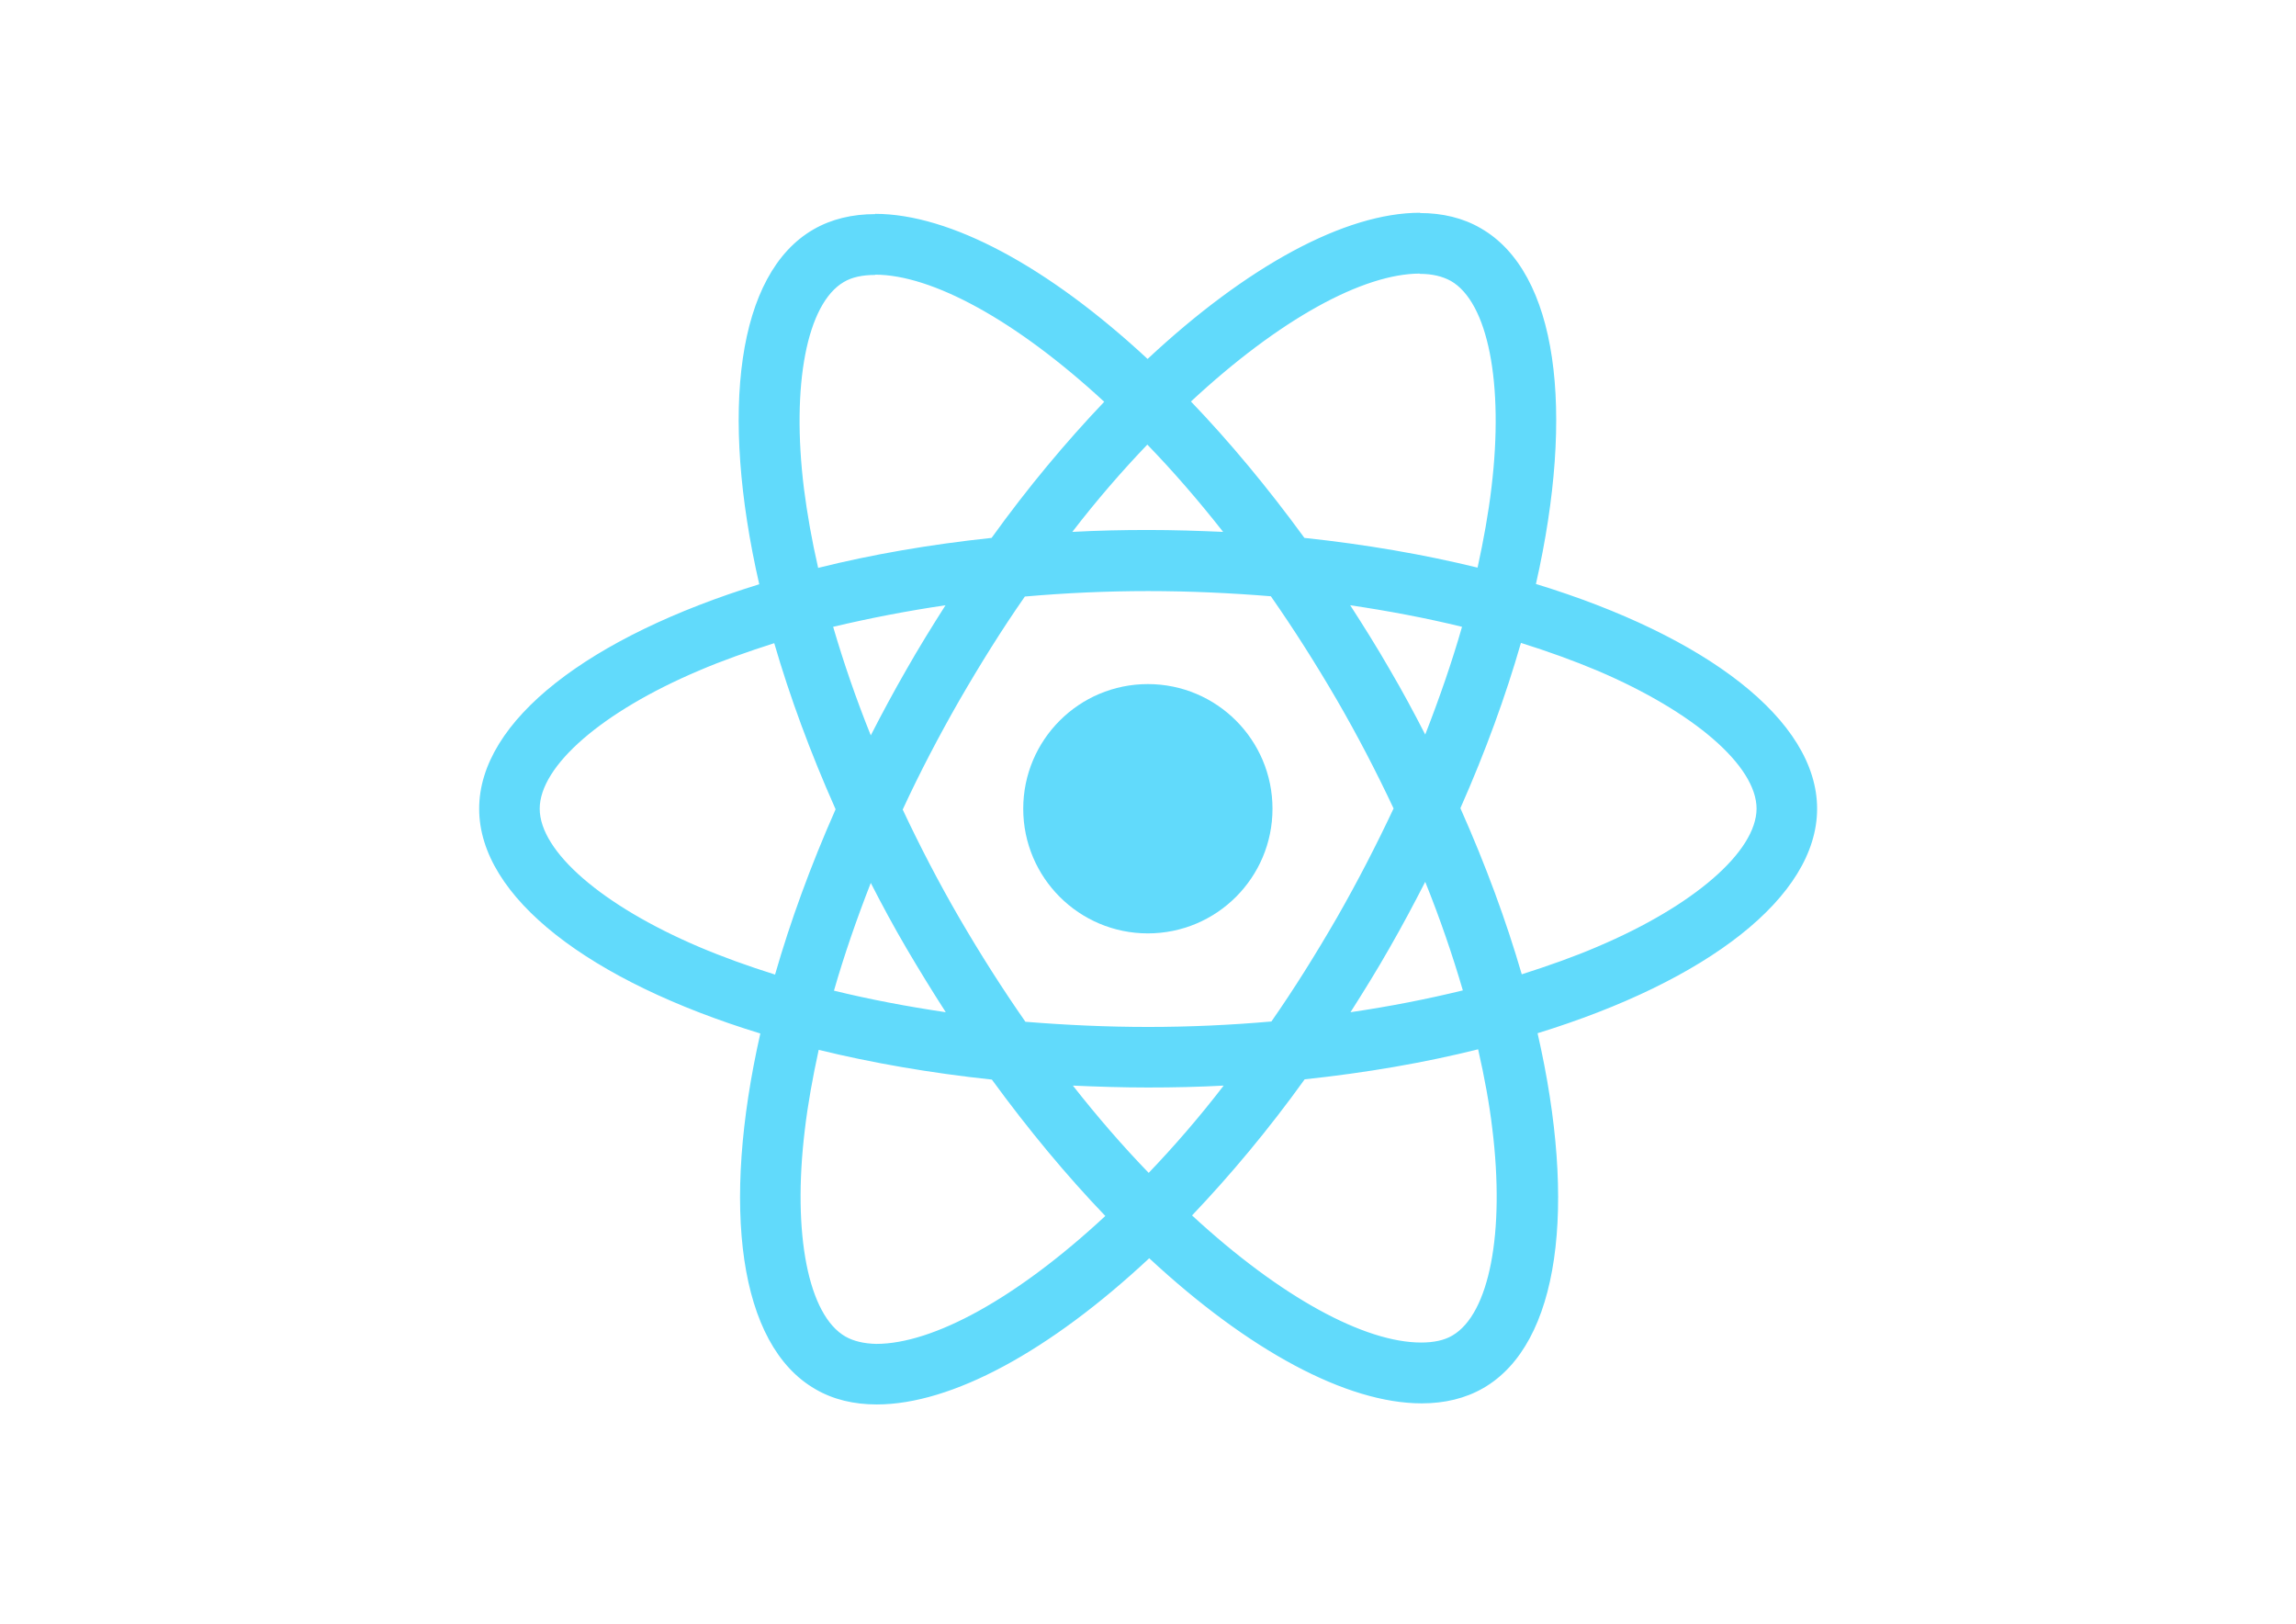
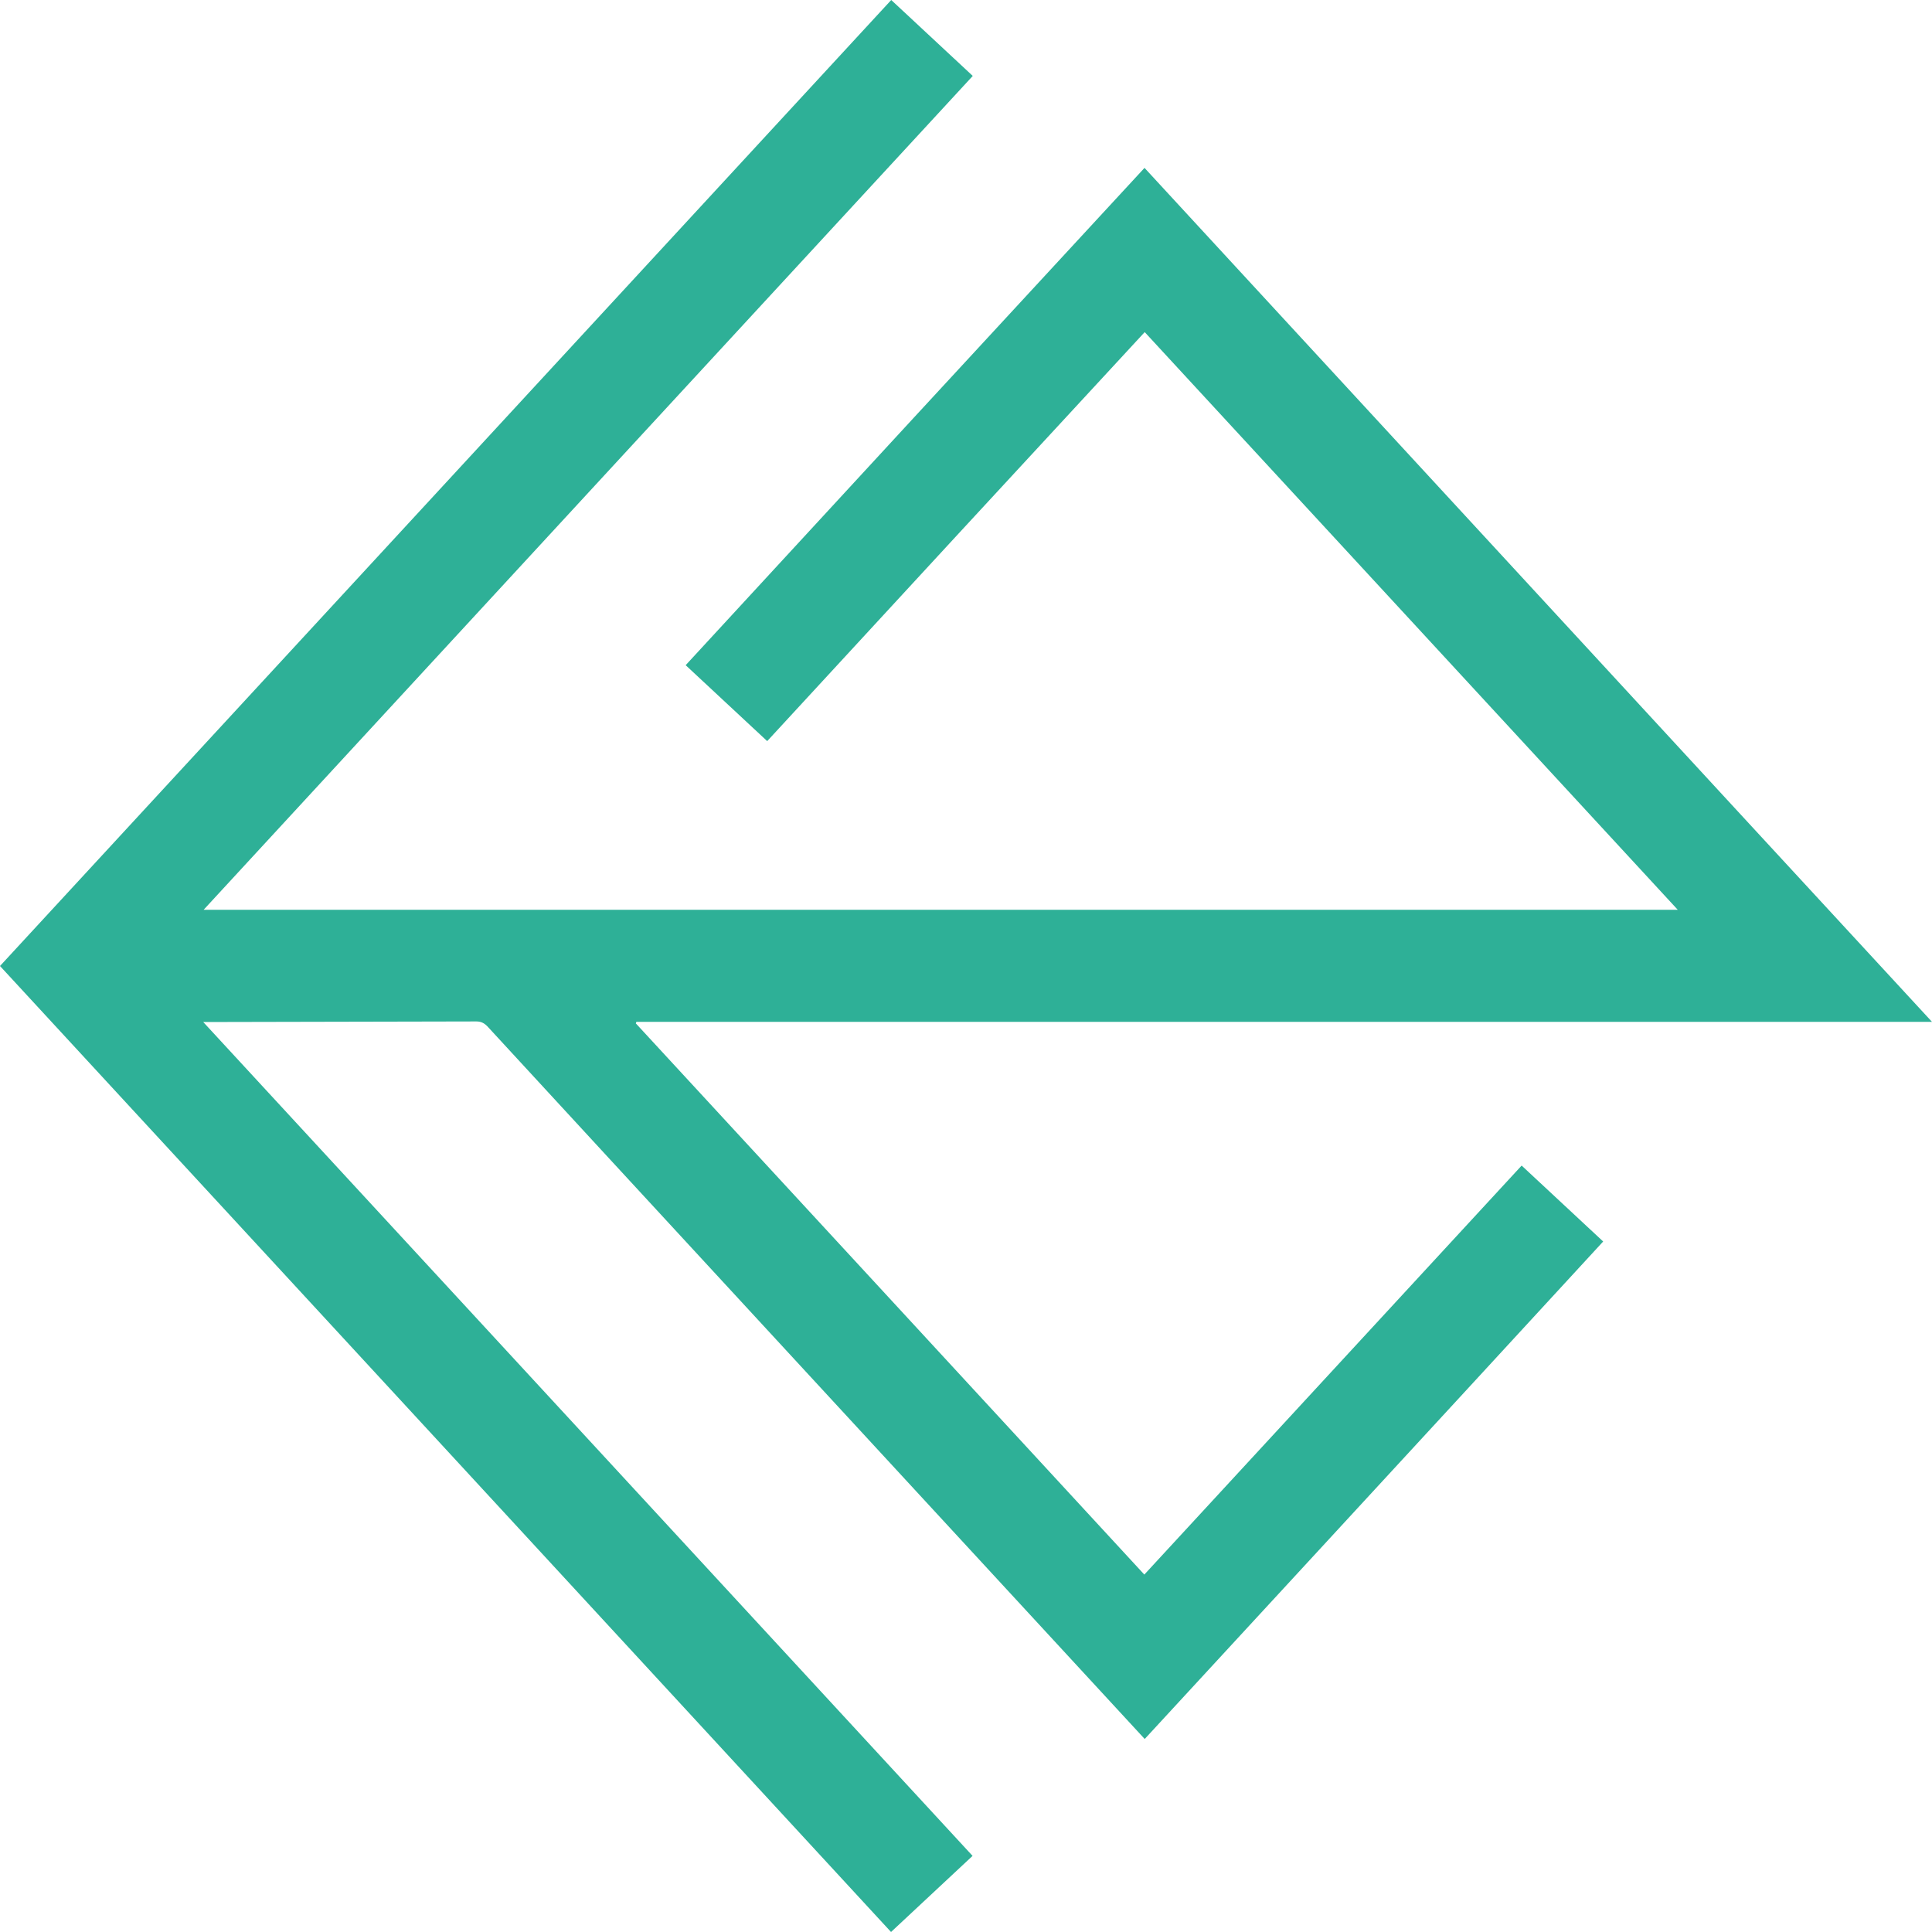
- <svg xmlns="http://www.w3.org/2000/svg" viewBox="0 0 841.9 595.3">
-   <g fill="#61DAFB">
-     <path d="M666.3 296.5c0-32.5-40.7-63.3-103.1-82.4 14.4-63.6 8-114.2-20.2-130.4-6.5-3.8-14.1-5.6-22.4-5.6v22.3c4.6 0 8.3.9 11.4 2.6 13.6 7.8 19.5 37.5 14.9 75.7-1.1 9.4-2.9 19.3-5.1 29.4-19.6-4.8-41-8.5-63.5-10.9-13.5-18.5-27.5-35.3-41.6-50 32.6-30.3 63.2-46.9 84-46.9V78c-27.5 0-63.5 19.6-99.9 53.6-36.4-33.8-72.4-53.2-99.9-53.2v22.3c20.7 0 51.4 16.5 84 46.6-14 14.7-28 31.4-41.3 49.9-22.6 2.4-44 6.1-63.6 11-2.3-10-4-19.7-5.2-29-4.7-38.2 1.1-67.9 14.6-75.8 3-1.8 6.9-2.6 11.5-2.6V78.5c-8.4 0-16 1.8-22.6 5.6-28.1 16.2-34.4 66.7-19.9 130.1-62.2 19.2-102.7 49.9-102.7 82.3 0 32.5 40.7 63.3 103.1 82.4-14.4 63.6-8 114.2 20.2 130.4 6.5 3.8 14.1 5.6 22.5 5.6 27.5 0 63.5-19.6 99.9-53.6 36.4 33.8 72.4 53.2 99.9 53.2 8.4 0 16-1.8 22.6-5.6 28.1-16.2 34.4-66.7 19.9-130.1 62-19.1 102.5-49.9 102.5-82.3zm-130.2-66.7c-3.7 12.9-8.3 26.2-13.5 39.5-4.1-8-8.4-16-13.1-24-4.6-8-9.5-15.8-14.4-23.4 14.2 2.1 27.9 4.7 41 7.9zm-45.8 106.5c-7.8 13.5-15.8 26.3-24.1 38.2-14.9 1.3-30 2-45.2 2-15.1 0-30.2-.7-45-1.9-8.3-11.9-16.4-24.6-24.2-38-7.6-13.1-14.5-26.4-20.8-39.8 6.2-13.4 13.2-26.8 20.7-39.9 7.8-13.5 15.8-26.3 24.1-38.2 14.9-1.3 30-2 45.2-2 15.1 0 30.2.7 45 1.9 8.3 11.9 16.4 24.6 24.2 38 7.6 13.1 14.5 26.4 20.8 39.8-6.3 13.4-13.2 26.8-20.7 39.9zm32.3-13c5.4 13.4 10 26.8 13.8 39.8-13.1 3.2-26.9 5.9-41.2 8 4.9-7.7 9.8-15.6 14.4-23.7 4.6-8 8.9-16.1 13-24.1zM421.2 430c-9.3-9.6-18.6-20.3-27.8-32 9 .4 18.2.7 27.5.7 9.4 0 18.7-.2 27.8-.7-9 11.7-18.3 22.4-27.5 32zm-74.4-58.9c-14.2-2.1-27.9-4.7-41-7.9 3.7-12.9 8.3-26.2 13.5-39.5 4.1 8 8.4 16 13.1 24 4.7 8 9.5 15.8 14.4 23.4zM420.7 163c9.3 9.6 18.6 20.3 27.8 32-9-.4-18.2-.7-27.5-.7-9.4 0-18.7.2-27.8.7 9-11.7 18.3-22.4 27.5-32zm-74 58.9c-4.9 7.7-9.8 15.6-14.4 23.7-4.6 8-8.9 16-13 24-5.4-13.4-10-26.8-13.8-39.8 13.1-3.1 26.9-5.8 41.2-7.9zm-90.5 125.2c-35.4-15.1-58.3-34.9-58.3-50.6 0-15.7 22.9-35.6 58.3-50.6 8.6-3.7 18-7 27.7-10.1 5.7 19.6 13.2 40 22.5 60.9-9.2 20.8-16.6 41.1-22.2 60.6-9.9-3.1-19.3-6.5-28-10.2zM310 490c-13.6-7.8-19.5-37.5-14.9-75.7 1.1-9.4 2.9-19.3 5.1-29.4 19.6 4.8 41 8.5 63.5 10.9 13.5 18.5 27.5 35.3 41.6 50-32.6 30.3-63.2 46.9-84 46.9-4.5-.1-8.3-1-11.3-2.7zm237.2-76.2c4.7 38.2-1.1 67.9-14.6 75.8-3 1.8-6.9 2.6-11.5 2.6-20.7 0-51.4-16.5-84-46.6 14-14.7 28-31.4 41.3-49.9 22.6-2.4 44-6.1 63.6-11 2.3 10.1 4.1 19.8 5.2 29.1zm38.5-66.7c-8.6 3.7-18 7-27.7 10.1-5.7-19.6-13.2-40-22.5-60.9 9.2-20.8 16.6-41.1 22.2-60.6 9.9 3.1 19.3 6.5 28.1 10.2 35.4 15.1 58.3 34.9 58.3 50.6-.1 15.7-23 35.6-58.4 50.6zM320.8 78.4z" />
-     <circle cx="420.9" cy="296.5" r="45.7" />
-     <path d="M520.5 78.1z" />
-   </g>
+ <svg xmlns="http://www.w3.org/2000/svg" fill="#2eb097" version="1.1" id="ESLogo2020" x="0px" y="0px" viewBox="0 0 1000 1000" style="enable-background:new 0 0 1000 1000;" xml:space="preserve">
+   <path d="M0,500C153.7,333.4,307.4,166.8,461.3,0l42.2,39.3C370.9,183.1,238.3,326.7,105.4,470.9c254.6,0,508.3,0,763,0  c-92.2-99.9-183.9-199.3-275.9-299c-65.2,70.5-130.1,140.8-195.4,211.7l-42.2-39.3C434,258.4,513,172.8,592.4,86.9  C728.2,234.1,864,381.6,1000,528.9l-6.9,0c-219.6,0-439.2,0-658.9,0c-1.6,0-3.2,0-4.8,0c-0.1,0.3-0.2,0.5-0.3,0.8  c87.7,95,175.3,190,263.2,285.3l195.3-211.7l42.2,39.3c-79,85.9-237.3,257.5-237.3,257.5L381.6,671.5  c-43-46.6-85.9-93.1-128.9-139.8c-1.7-1.9-3.4-3-6.1-3c-45.7,0.1-141.4,0.3-141.4,0.3c133.1,144.2,265.5,287.8,398.2,431.6  c-14.1,13.2-27.9,26-42.2,39.4C307.5,833.3,153.8,666.7,0,500z" />
</svg>
